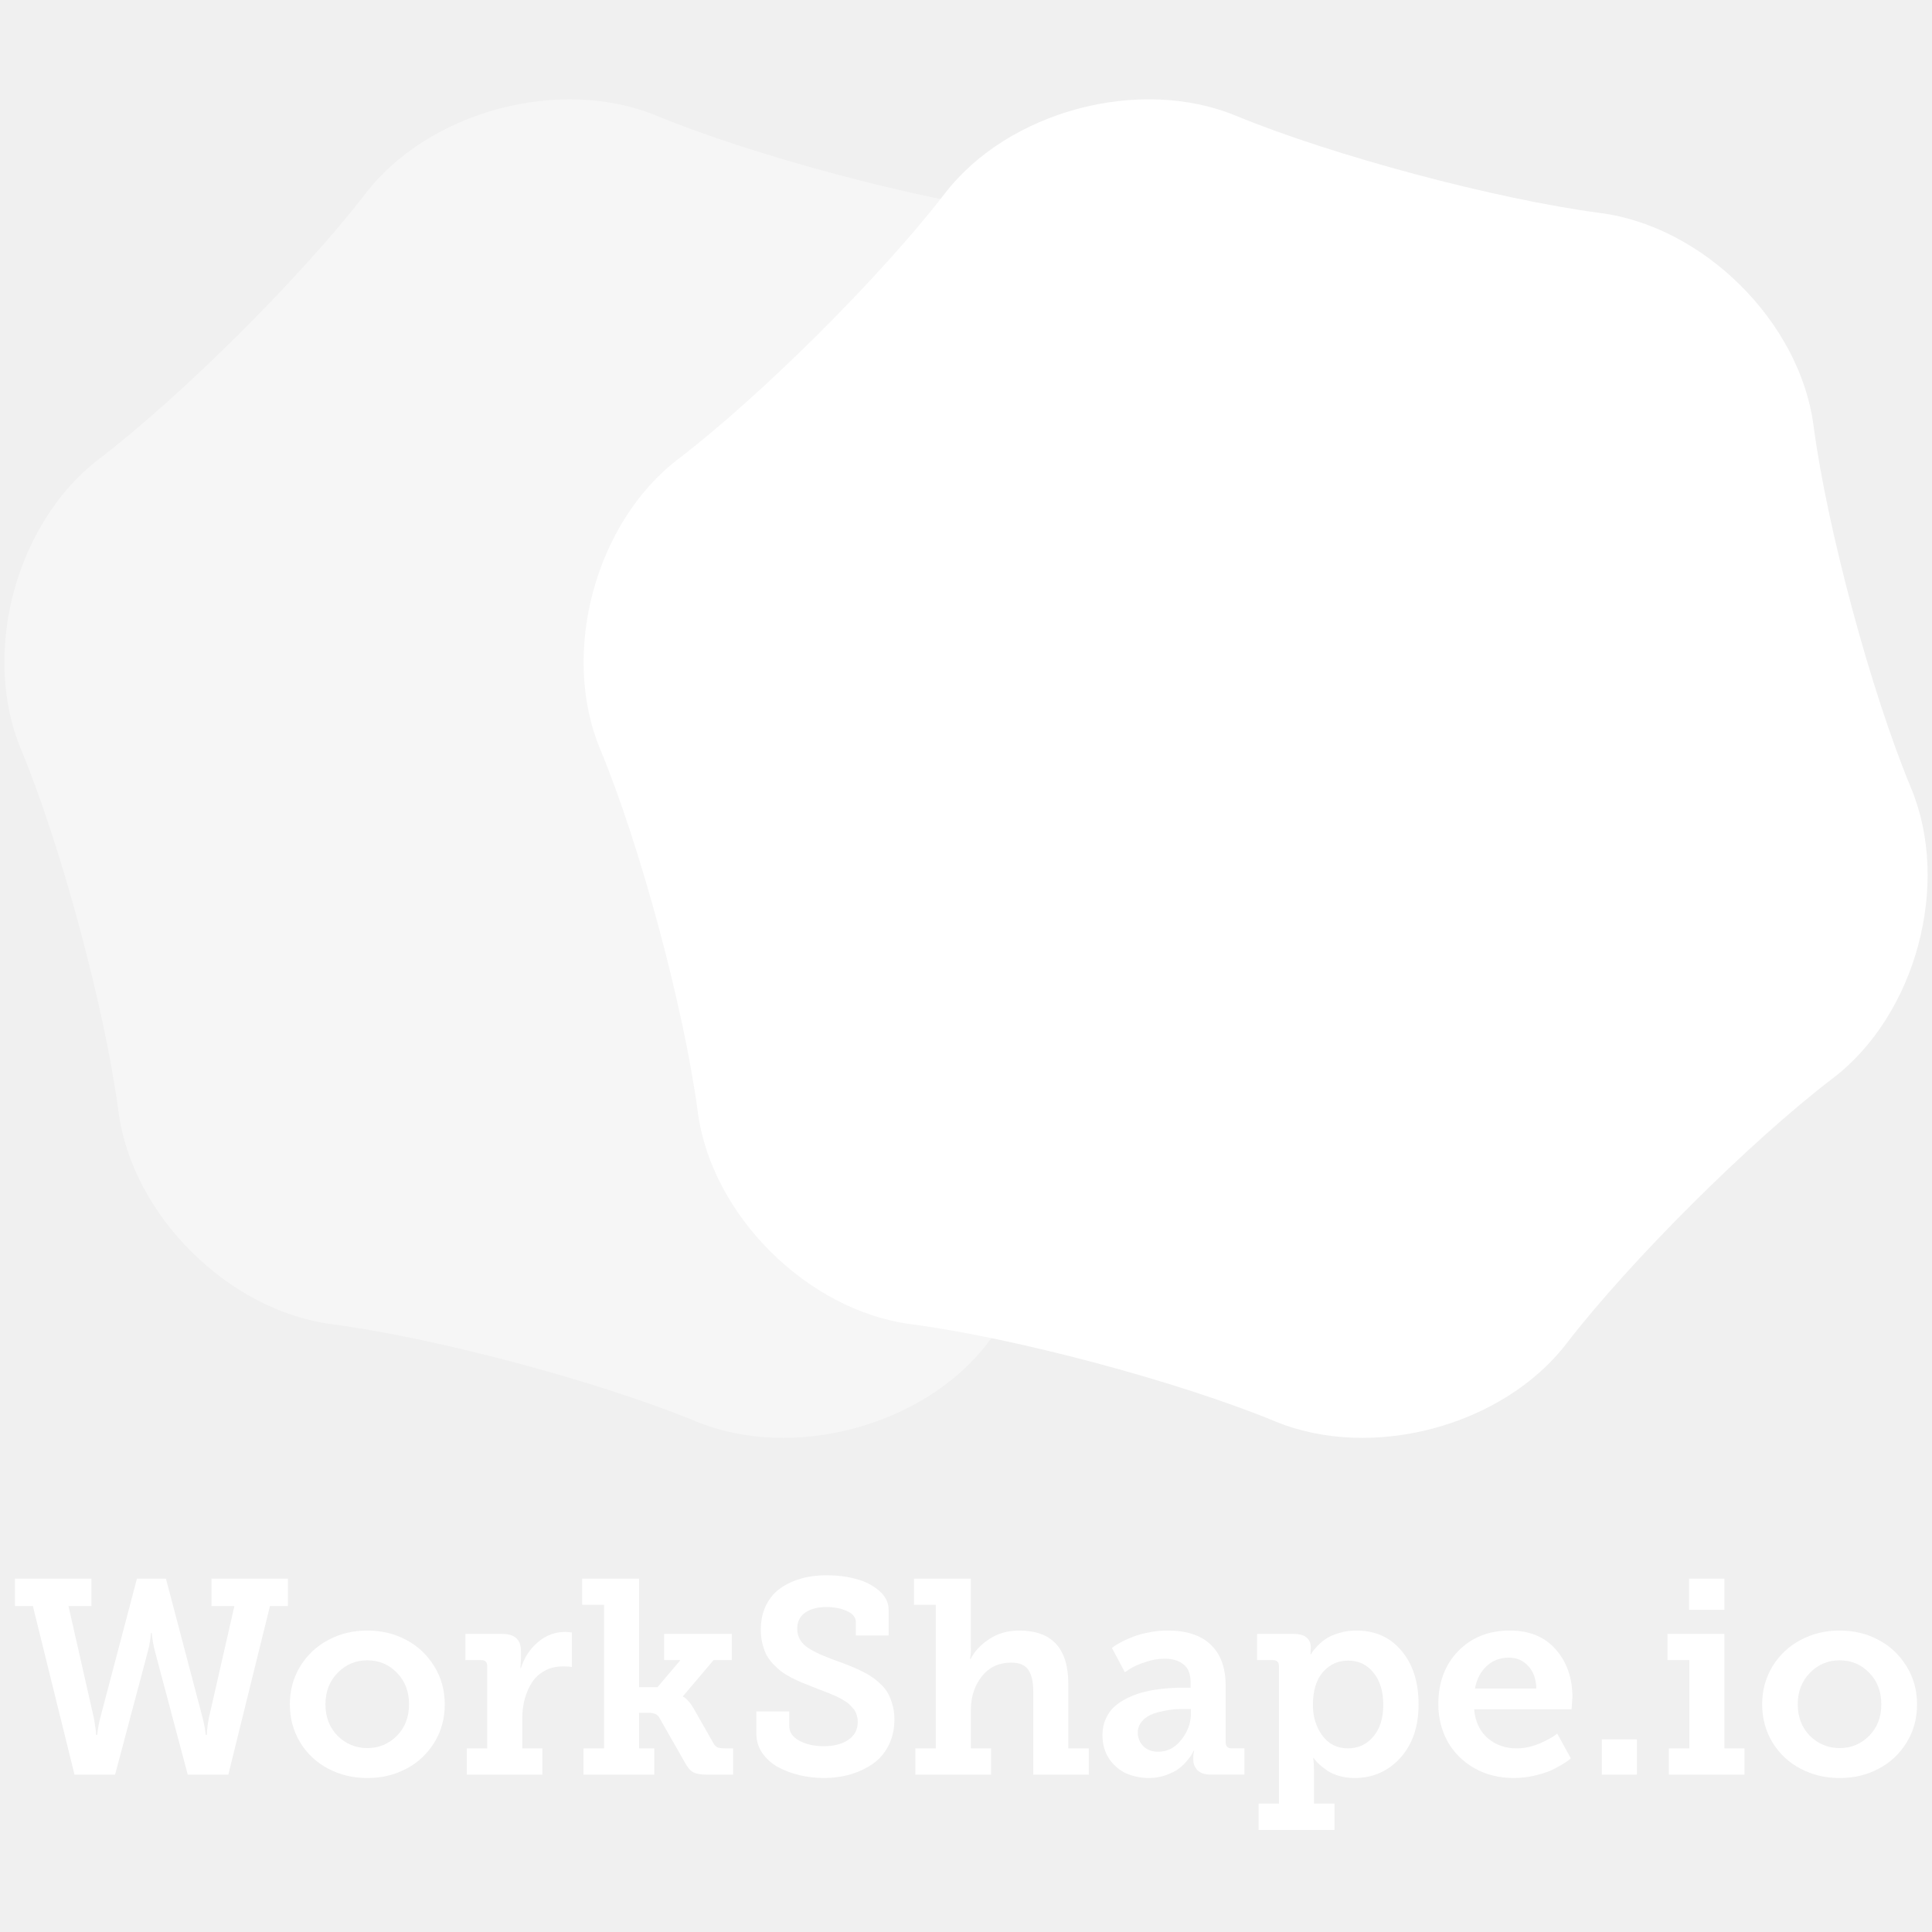
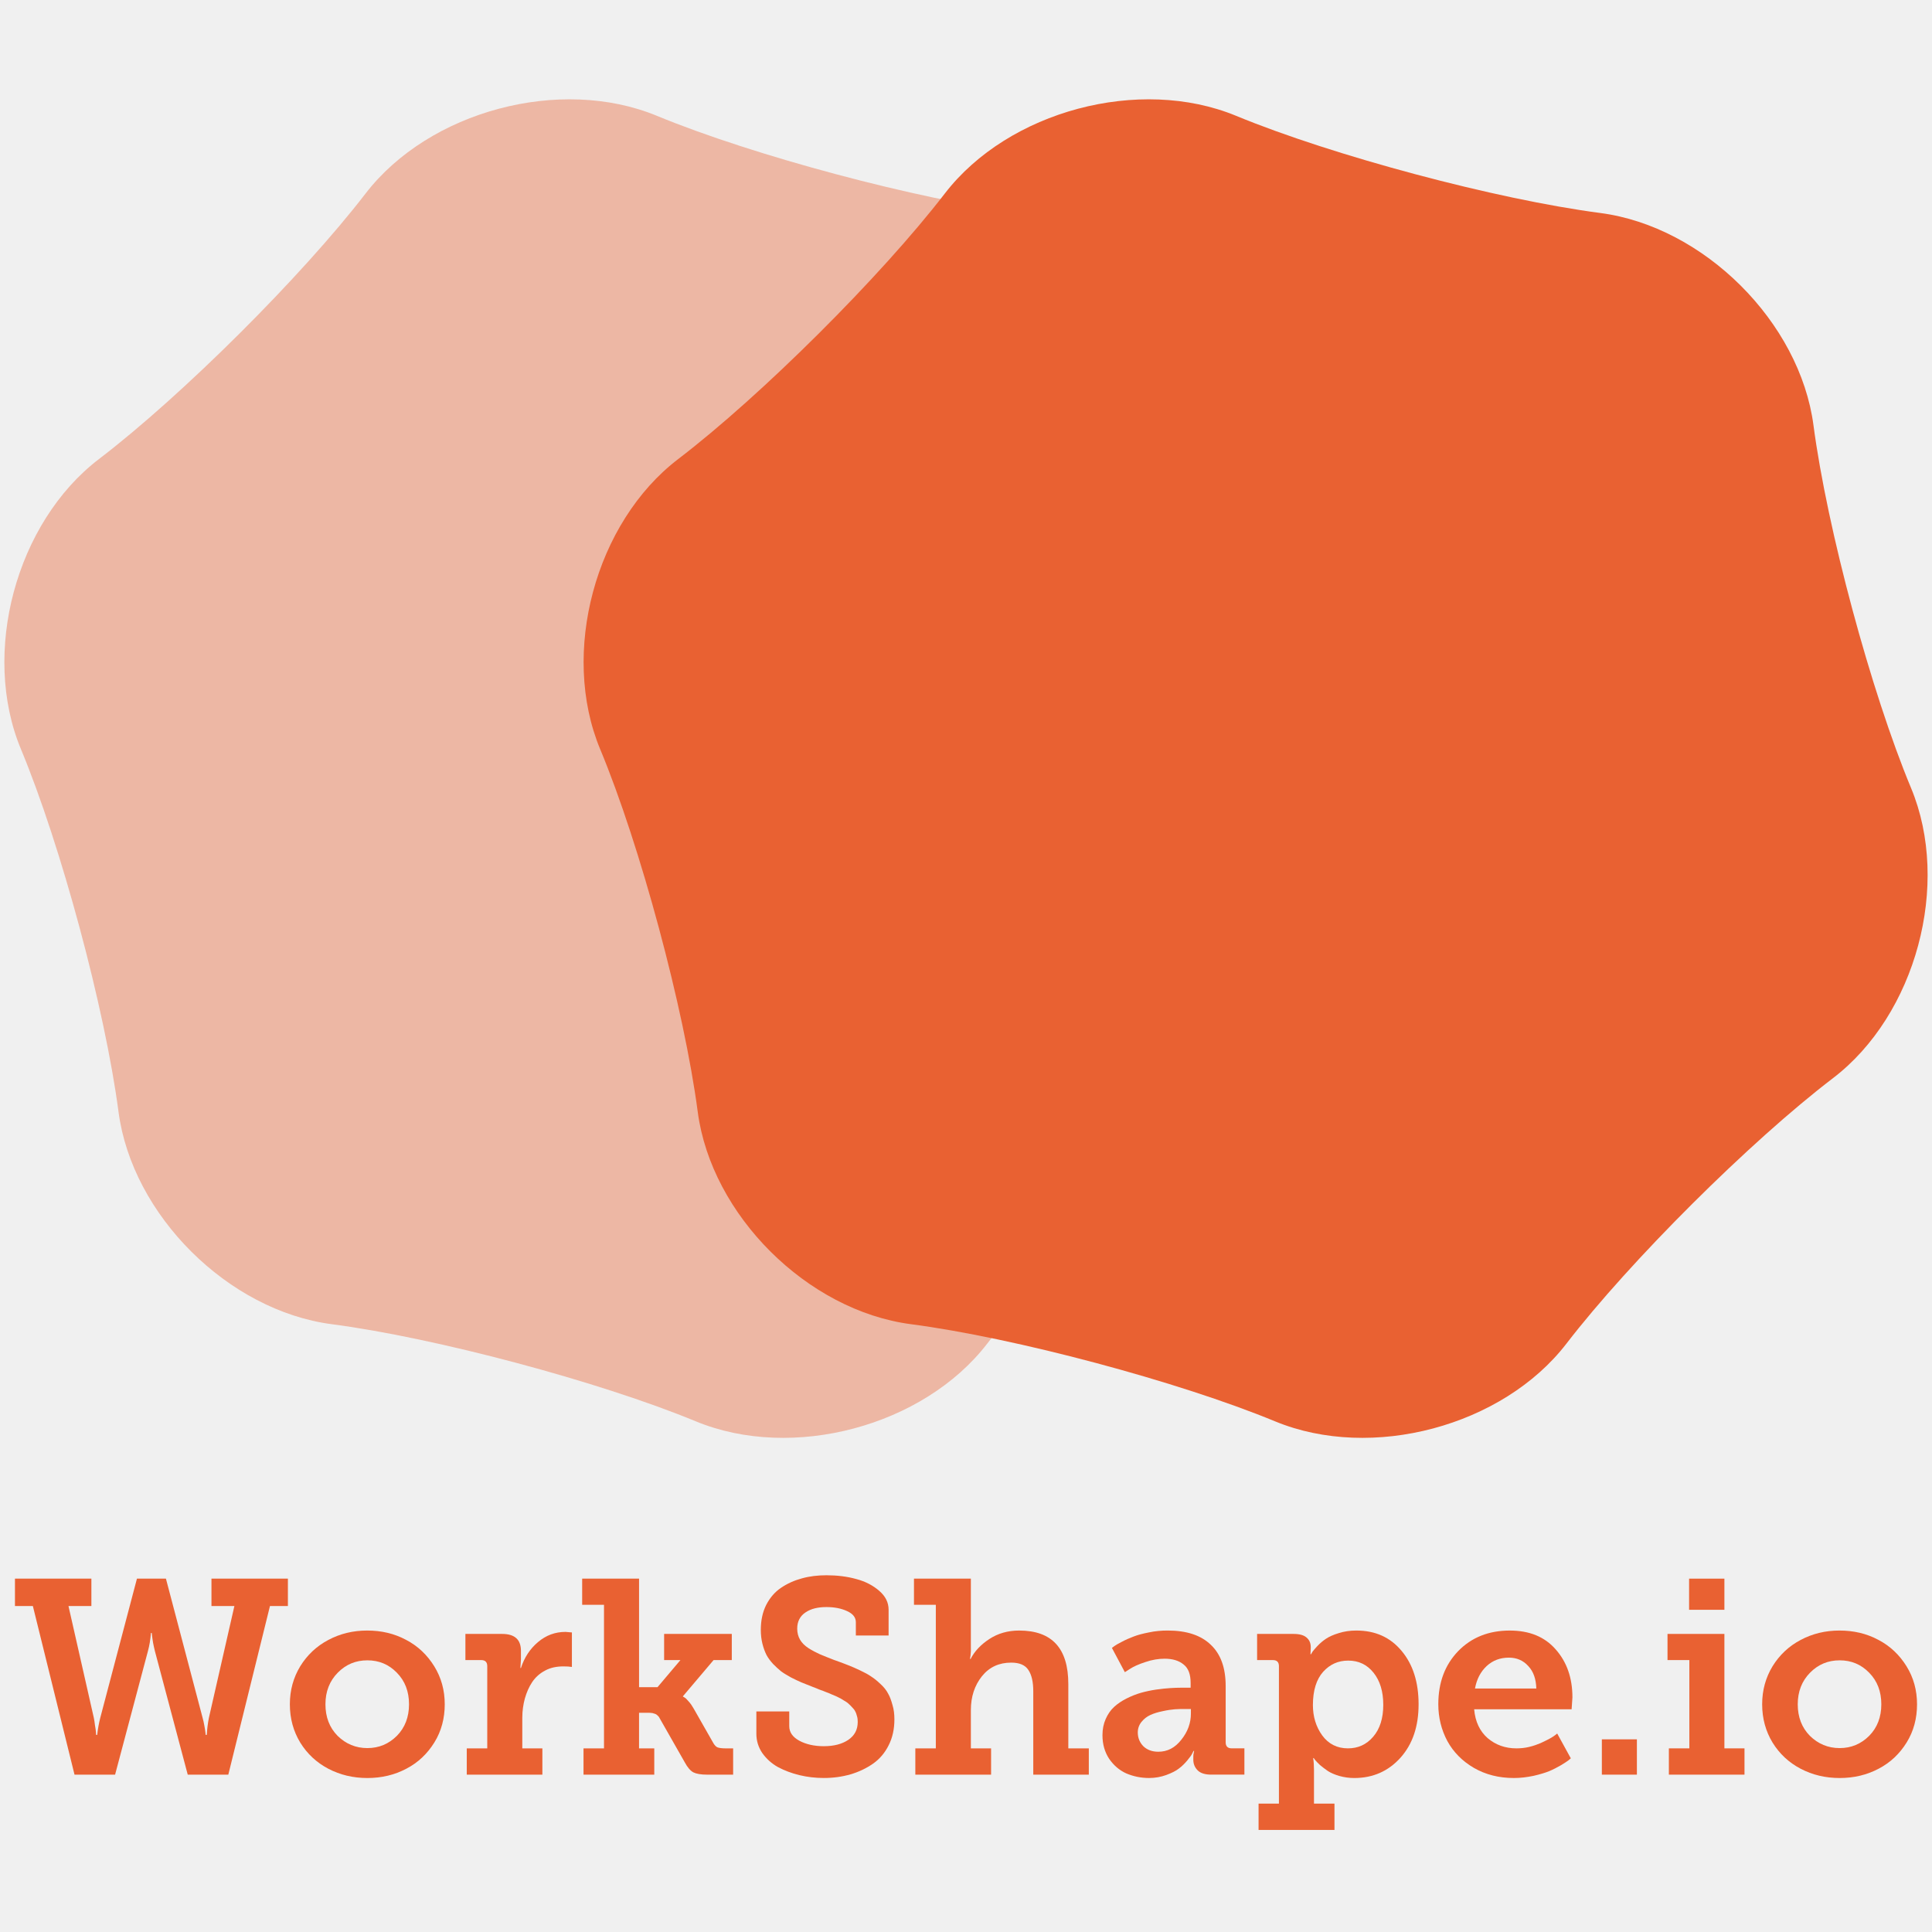
<svg xmlns="http://www.w3.org/2000/svg" version="1.1" id="Layer_1" x="0px" y="0px" width="200px" height="200px" viewBox="0 0 200 200" enable-background="new 0 0 200 200" xml:space="preserve">
  <g>
    <g>
-       <path opacity="0.4" fill="#FFFFFF" enable-background="new    " d="M10.247,47.519c8.591-6.56,21.008-18.927,27.595-27.482    S57.999,7.86,67.999,11.989c9.999,4.13,26.962,8.656,37.696,10.059c10.733,1.403,20.668,11.297,22.076,21.986    s5.954,27.583,10.1,37.542c4.146,9.959,0.51,23.473-8.08,30.033c-8.591,6.56-21.009,18.927-27.595,27.483    c-6.587,8.556-20.157,12.177-30.156,8.048c-9.999-4.13-26.962-8.656-37.696-10.059s-20.668-11.297-22.076-21.986    s-5.954-27.583-10.1-37.542C-1.98,67.594,1.656,54.079,10.247,47.519z" />
-       <path fill="#FFFFFF" d="M70.209,47.519c8.591-6.56,21.008-18.927,27.595-27.482c6.587-8.556,20.157-12.177,30.156-8.048    c9.999,4.13,26.962,8.656,37.696,10.059c10.733,1.403,20.668,11.297,22.076,21.986s5.954,27.583,10.1,37.542    c4.146,9.959,0.51,23.473-8.08,30.033c-8.591,6.56-21.009,18.927-27.595,27.483c-6.587,8.556-20.157,12.177-30.156,8.048    c-9.999-4.13-26.962-8.656-37.696-10.059s-20.668-11.297-22.076-21.986c-1.409-10.689-5.954-27.583-10.1-37.542    C57.982,67.594,61.619,54.079,70.209,47.519z" />
+       <path opacity="0.4" fill="#E96132" enable-background="new    " d="M10.247,47.519c8.591-6.56,21.008-18.927,27.595-27.482    S57.999,7.86,67.999,11.989c9.999,4.13,26.962,8.656,37.696,10.059c10.733,1.403,20.668,11.297,22.076,21.986    c1.408,10.689,5.954,27.583,10.1,37.542c4.146,9.959,0.51,23.473-8.08,30.033c-8.591,6.56-21.009,18.927-27.595,27.483    c-6.587,8.556-20.157,12.177-30.156,8.048c-9.999-4.13-26.962-8.656-37.696-10.059s-20.668-11.297-22.076-21.986    s-5.954-27.583-10.1-37.542C-1.98,67.594,1.656,54.079,10.247,47.519z" />
+       <path fill="#E96132" d="M70.209,47.519c8.591-6.56,21.008-18.927,27.595-27.482c6.587-8.556,20.157-12.177,30.156-8.048    c9.999,4.13,26.962,8.656,37.696,10.059c10.733,1.403,20.668,11.297,22.076,21.986s5.954,27.583,10.1,37.542    c4.146,9.959,0.51,23.473-8.08,30.033c-8.591,6.56-21.009,18.927-27.595,27.483c-6.587,8.556-20.157,12.177-30.156,8.048    c-9.999-4.13-26.962-8.656-37.696-10.059s-20.668-11.297-22.076-21.986c-1.409-10.689-5.954-27.583-10.1-37.542    C57.982,67.594,61.619,54.079,70.209,47.519z" />
    </g>
    <g>
-       <path fill="#FFFFFF" d="M1.548,166.254v-2.833H9.46v2.833H7.088l2.623,11.568c0.056,0.238,0.084,0.503,0.126,0.809    c0.056,0.294,0.084,0.531,0.098,0.698l0.014,0.265h0.111c0.07-0.641,0.181-1.228,0.321-1.772l3.796-14.401h3l3.795,14.401    c0.07,0.238,0.126,0.503,0.181,0.809c0.056,0.294,0.098,0.531,0.111,0.698l0.028,0.265h0.111c0.042-0.641,0.112-1.228,0.224-1.772    l2.637-11.568h-2.373v-2.833h7.912v2.833h-1.856l-4.312,17.457h-4.2l-3.405-12.81c-0.056-0.252-0.126-0.517-0.181-0.823    c-0.056-0.322-0.084-0.572-0.111-0.754l-0.028-0.279h-0.084c-0.056,0.683-0.154,1.297-0.307,1.856l-3.405,12.81h-4.2    l-4.312-17.457L1.548,166.254L1.548,166.254z" />
-       <path fill="#FFFFFF" d="M30.006,176.427c0-1.452,0.363-2.763,1.075-3.936c0.725-1.172,1.688-2.079,2.902-2.721    c1.228-0.655,2.568-0.977,4.019-0.977c1.479,0,2.805,0.307,4.033,0.963c1.228,0.642,2.191,1.563,2.917,2.735    c0.725,1.172,1.088,2.484,1.088,3.936c0,1.451-0.349,2.777-1.074,3.949c-0.726,1.172-1.675,2.08-2.903,2.721    c-1.214,0.642-2.554,0.963-4.033,0.963s-2.819-0.321-4.047-0.963c-1.214-0.641-2.177-1.534-2.902-2.707    C30.369,179.218,30.006,177.892,30.006,176.427z M33.69,176.427c0,1.325,0.419,2.414,1.256,3.265    c0.851,0.837,1.884,1.27,3.084,1.27c1.2,0,2.219-0.433,3.056-1.27c0.837-0.851,1.256-1.94,1.256-3.265    c0-1.326-0.419-2.414-1.256-3.266c-0.837-0.865-1.856-1.284-3.056-1.284c-1.2,0-2.219,0.418-3.07,1.284    C34.123,174.013,33.69,175.101,33.69,176.427z" />
-       <path fill="#FFFFFF" d="M48.179,171.85v-2.707h3.796c1.312,0,1.953,0.586,1.953,1.758v0.865l-0.056,0.907h0.056    c0.349-1.089,0.935-1.982,1.758-2.679c0.837-0.712,1.786-1.061,2.861-1.061l0.656,0.057v3.572    c-0.237-0.042-0.53-0.057-0.879-0.057c-0.697,0-1.339,0.126-1.898,0.433c-0.558,0.293-1.005,0.698-1.339,1.2    c-0.335,0.503-0.572,1.06-0.754,1.689c-0.167,0.614-0.265,1.284-0.265,1.995v3.168h2.079v2.721h-7.828v-2.721h2.121v-8.512    c0-0.418-0.209-0.627-0.628-0.627L48.179,171.85L48.179,171.85z" />
-       <path fill="#FFFFFF" d="M60.266,166.128v-2.707h5.889v11.233h1.912l2.372-2.805H68.75v-2.707h7.005v2.707h-1.884l-3.168,3.74    v0.056c0.028,0,0.084,0.014,0.167,0.084c0.098,0.056,0.237,0.181,0.419,0.405c0.196,0.209,0.363,0.46,0.53,0.753l2.051,3.6    c0.126,0.196,0.251,0.335,0.419,0.405c0.167,0.056,0.433,0.098,0.782,0.098h0.823v2.721h-2.708c-0.628,0-1.102-0.084-1.409-0.237    c-0.307-0.167-0.6-0.503-0.879-1.019l-2.623-4.605c-0.056-0.126-0.139-0.209-0.237-0.293c-0.084-0.084-0.196-0.139-0.321-0.167    c-0.111-0.042-0.209-0.07-0.321-0.07c-0.098-0.014-0.224-0.014-0.391-0.014h-0.851v3.684h1.577v2.721h-7.326v-2.721h2.121v-14.862    H60.266z" />
-       <path fill="#FFFFFF" d="M78.298,179.482v-2.316h3.405v1.521c0,0.628,0.335,1.117,1.032,1.507c0.698,0.376,1.549,0.572,2.54,0.572    c1.06,0,1.898-0.224,2.54-0.656c0.656-0.447,0.977-1.06,0.977-1.856c0-0.209-0.014-0.391-0.07-0.572    c-0.056-0.195-0.098-0.363-0.181-0.502c-0.07-0.154-0.181-0.294-0.321-0.433c-0.139-0.154-0.251-0.265-0.377-0.376    c-0.111-0.111-0.279-0.223-0.502-0.349c-0.209-0.139-0.391-0.237-0.544-0.307c-0.139-0.084-0.349-0.167-0.628-0.279    c-0.265-0.126-0.474-0.209-0.642-0.266c-0.154-0.07-0.391-0.154-0.697-0.265c-0.307-0.126-0.53-0.223-0.698-0.279    c-0.446-0.181-0.823-0.322-1.158-0.461c-0.321-0.139-0.684-0.307-1.089-0.516c-0.391-0.224-0.74-0.419-1.019-0.628    c-0.279-0.223-0.544-0.475-0.837-0.768c-0.279-0.307-0.502-0.6-0.684-0.935c-0.167-0.335-0.307-0.712-0.419-1.158    c-0.111-0.447-0.167-0.921-0.167-1.424c0-0.991,0.181-1.842,0.558-2.595c0.391-0.754,0.893-1.339,1.535-1.772    c0.656-0.446,1.382-0.768,2.163-0.977c0.795-0.223,1.646-0.321,2.54-0.321c1.102,0,2.135,0.126,3.084,0.39    c0.963,0.252,1.744,0.67,2.386,1.228c0.642,0.558,0.963,1.2,0.963,1.953v2.665h-3.391v-1.368c0-0.502-0.293-0.879-0.907-1.158    c-0.6-0.279-1.312-0.418-2.135-0.418c-0.879,0-1.604,0.167-2.177,0.558c-0.558,0.377-0.851,0.935-0.851,1.675    c0,0.419,0.098,0.809,0.293,1.144c0.196,0.335,0.488,0.628,0.879,0.879c0.391,0.252,0.782,0.447,1.172,0.628    c0.405,0.167,0.907,0.376,1.493,0.6c0.084,0.028,0.139,0.042,0.167,0.056c0.531,0.195,0.963,0.349,1.298,0.488    c0.335,0.126,0.74,0.307,1.214,0.531c0.474,0.223,0.865,0.432,1.158,0.642c0.307,0.195,0.614,0.446,0.949,0.767    c0.335,0.307,0.6,0.628,0.782,0.978c0.195,0.335,0.335,0.739,0.461,1.2c0.139,0.446,0.195,0.949,0.195,1.479    c0,1.005-0.195,1.898-0.6,2.693c-0.391,0.781-0.921,1.409-1.619,1.898c-0.684,0.474-1.465,0.851-2.33,1.102    c-0.865,0.251-1.786,0.376-2.763,0.376c-0.865,0-1.689-0.098-2.512-0.293c-0.809-0.195-1.549-0.474-2.233-0.837    c-0.67-0.376-1.2-0.865-1.619-1.452C78.508,180.878,78.298,180.208,78.298,179.482z" />
-       <path fill="#FFFFFF" d="M94.614,166.128v-2.707h5.889v7.089c0,0.209,0.014,0.419-0.014,0.628c-0.014,0.195-0.028,0.349-0.056,0.46    l-0.014,0.14h0.056c0.405-0.795,1.047-1.48,1.94-2.066c0.893-0.586,1.926-0.879,3.084-0.879c3.405,0,5.093,1.842,5.093,5.54v6.657    h2.122v2.721h-5.75v-8.624c0-0.977-0.167-1.702-0.502-2.205c-0.335-0.517-0.921-0.768-1.786-0.768c-1.256,0-2.26,0.461-3.028,1.41    c-0.753,0.949-1.144,2.107-1.144,3.503v3.963h2.093v2.721h-7.842v-2.721h2.121v-14.862H94.614z" />
-       <path fill="#FFFFFF" d="M114.127,179.622c0-0.614,0.111-1.172,0.335-1.674c0.223-0.503,0.502-0.907,0.864-1.243    c0.364-0.335,0.796-0.628,1.298-0.879c0.502-0.251,0.991-0.446,1.479-0.586c0.502-0.14,1.018-0.252,1.577-0.335    c0.572-0.084,1.06-0.126,1.452-0.154c0.404-0.028,0.809-0.042,1.199-0.042h0.922v-0.489c0-0.879-0.223-1.521-0.726-1.912    c-0.488-0.404-1.144-0.6-1.967-0.6c-0.641,0-1.297,0.111-1.995,0.348c-0.683,0.223-1.213,0.46-1.577,0.698l-0.544,0.349    l-1.34-2.512c0.07-0.056,0.154-0.111,0.265-0.195c0.111-0.084,0.364-0.237,0.754-0.432c0.39-0.21,0.795-0.391,1.213-0.544    c0.42-0.167,0.95-0.307,1.591-0.432c0.643-0.14,1.298-0.196,1.953-0.196c1.955,0,3.447,0.489,4.466,1.479    c1.033,0.977,1.535,2.4,1.535,4.27v5.819c0,0.419,0.209,0.628,0.627,0.628h1.312v2.721h-3.433c-0.627,0-1.089-0.139-1.396-0.432    c-0.307-0.307-0.46-0.67-0.46-1.117v-0.167c0-0.139,0-0.279,0.014-0.39c0.028-0.126,0.042-0.21,0.056-0.266l0.014-0.084h-0.056    c-0.028,0.07-0.084,0.154-0.154,0.294c-0.056,0.126-0.209,0.349-0.488,0.683c-0.266,0.321-0.545,0.6-0.88,0.851    c-0.321,0.252-0.753,0.461-1.312,0.67c-0.544,0.195-1.129,0.307-1.772,0.307c-0.851,0-1.633-0.167-2.358-0.474    c-0.711-0.322-1.298-0.823-1.772-1.507C114.364,181.38,114.127,180.571,114.127,179.622z M117.783,179.343    c0,0.558,0.195,1.032,0.572,1.424c0.39,0.376,0.908,0.572,1.549,0.572c0.948,0,1.73-0.404,2.386-1.241    c0.671-0.837,0.991-1.744,0.991-2.707v-0.475h-0.601c-0.363,0-0.697,0-1.06,0.028c-0.349,0.028-0.754,0.085-1.256,0.196    c-0.488,0.098-0.906,0.223-1.27,0.39c-0.363,0.167-0.655,0.391-0.92,0.712C117.922,178.548,117.783,178.925,117.783,179.343z" />
-       <path fill="#FFFFFF" d="M130.135,171.85v-2.707h3.753c0.643,0,1.089,0.126,1.368,0.376c0.293,0.251,0.432,0.572,0.432,0.991v0.084    l-0.028,0.656h0.056c0.042-0.07,0.084-0.154,0.154-0.265c0.084-0.111,0.238-0.307,0.503-0.586    c0.279-0.293,0.572-0.544,0.892-0.754c0.335-0.223,0.768-0.418,1.326-0.586c0.572-0.182,1.172-0.266,1.814-0.266    c1.967,0,3.516,0.698,4.689,2.108c1.171,1.395,1.758,3.237,1.758,5.526c0,2.288-0.615,4.116-1.87,5.526    c-1.256,1.396-2.847,2.107-4.787,2.107c-0.53,0-1.033-0.07-1.535-0.209c-0.488-0.139-0.894-0.321-1.2-0.516    c-0.307-0.21-0.572-0.419-0.809-0.614c-0.223-0.209-0.39-0.377-0.502-0.517l-0.155-0.209h-0.056    c0.056,0.335,0.085,0.754,0.085,1.256v3.461h2.121v2.721h-7.857v-2.721h2.107v-14.233c0-0.418-0.209-0.627-0.627-0.627    L130.135,171.85L130.135,171.85z M135.912,176.51c0,1.2,0.322,2.246,0.963,3.139c0.655,0.893,1.549,1.34,2.664,1.34    c1.047,0,1.913-0.39,2.61-1.2c0.697-0.809,1.047-1.912,1.047-3.307c0-1.382-0.336-2.484-1.005-3.321    c-0.669-0.837-1.535-1.256-2.624-1.256c-1.032,0-1.884,0.376-2.595,1.158C136.276,173.845,135.912,174.989,135.912,176.51z" />
-       <path fill="#FFFFFF" d="M148.893,176.427c0-2.261,0.685-4.075,2.051-5.498c1.382-1.424,3.168-2.135,5.344-2.135    c2.039,0,3.614,0.642,4.759,1.953c1.159,1.312,1.73,2.959,1.73,4.968l-0.084,1.228h-10.089c0.111,1.284,0.587,2.275,1.396,2.987    c0.824,0.698,1.814,1.06,2.973,1.06c0.446,0,0.892-0.042,1.34-0.154c0.46-0.111,0.837-0.251,1.171-0.391    c0.335-0.154,0.643-0.307,0.908-0.446c0.279-0.154,0.474-0.279,0.614-0.391l0.195-0.154l1.41,2.568    c-0.056,0.056-0.154,0.126-0.265,0.223c-0.111,0.084-0.363,0.252-0.754,0.489c-0.39,0.223-0.781,0.432-1.213,0.614    c-0.418,0.167-0.963,0.335-1.633,0.488c-0.671,0.139-1.34,0.223-2.023,0.223c-1.563,0-2.931-0.349-4.145-1.047    c-1.199-0.698-2.121-1.633-2.748-2.777C149.214,179.078,148.893,177.808,148.893,176.427z M152.689,174.794h6.35    c-0.028-0.977-0.293-1.758-0.837-2.33c-0.531-0.586-1.2-0.865-1.997-0.865c-0.906,0-1.661,0.279-2.302,0.865    C153.275,173.05,152.871,173.817,152.689,174.794z" />
-       <path fill="#FFFFFF" d="M165.823,183.711v-3.656h3.628v3.656H165.823z" />
-       <path fill="#FFFFFF" d="M172.62,171.85v-2.707h5.89v11.847h2.079v2.721h-7.829v-2.721h2.122v-9.14H172.62z M174.854,166.645    v-3.224h3.656v3.224H174.854z" />
-       <path fill="#FFFFFF" d="M182.418,176.427c0-1.452,0.364-2.763,1.075-3.936c0.725-1.172,1.689-2.079,2.903-2.721    c1.227-0.655,2.567-0.977,4.018-0.977c1.479,0,2.804,0.307,4.032,0.963c1.228,0.642,2.19,1.563,2.917,2.735    c0.725,1.172,1.088,2.484,1.088,3.936c0,1.451-0.348,2.777-1.073,3.949c-0.726,1.172-1.675,2.08-2.903,2.721    c-1.215,0.642-2.553,0.963-4.032,0.963c-1.48,0-2.819-0.321-4.046-0.963c-1.215-0.641-2.178-1.534-2.903-2.707    C182.782,179.218,182.418,177.892,182.418,176.427z M186.102,176.427c0,1.325,0.42,2.414,1.256,3.265    c0.852,0.837,1.884,1.27,3.084,1.27c1.199,0,2.218-0.433,3.056-1.27c0.837-0.851,1.255-1.94,1.255-3.265    c0-1.326-0.418-2.414-1.255-3.266c-0.838-0.865-1.857-1.284-3.056-1.284c-1.2,0-2.218,0.418-3.07,1.284    C186.536,174.013,186.102,175.101,186.102,176.427z" />
+       <path fill="#E96132" d="M1.548,166.254v-2.833H9.46v2.833H7.088l2.623,11.568c0.056,0.238,0.084,0.503,0.126,0.809    c0.056,0.294,0.084,0.531,0.098,0.698l0.014,0.265h0.111c0.07-0.641,0.181-1.228,0.321-1.772l3.796-14.401h3l3.795,14.401    c0.07,0.238,0.126,0.503,0.181,0.809c0.056,0.294,0.098,0.531,0.111,0.698l0.028,0.265h0.111c0.042-0.641,0.112-1.228,0.224-1.772    l2.637-11.568h-2.373v-2.833h7.912v2.833h-1.856l-4.312,17.457h-4.2l-3.405-12.81c-0.056-0.252-0.126-0.517-0.181-0.823    c-0.056-0.322-0.084-0.572-0.111-0.754l-0.028-0.279h-0.084c-0.056,0.683-0.154,1.297-0.307,1.856l-3.405,12.81h-4.2    l-4.312-17.457H1.548L1.548,166.254z" />
+       <path fill="#E96132" d="M30.006,176.427c0-1.452,0.363-2.763,1.075-3.936c0.725-1.172,1.688-2.079,2.902-2.721    c1.228-0.655,2.568-0.977,4.019-0.977c1.479,0,2.805,0.307,4.033,0.963c1.228,0.642,2.191,1.563,2.917,2.735    c0.725,1.172,1.088,2.484,1.088,3.936c0,1.451-0.349,2.777-1.074,3.949c-0.726,1.172-1.675,2.08-2.903,2.721    c-1.214,0.642-2.554,0.963-4.033,0.963s-2.819-0.321-4.047-0.963c-1.214-0.641-2.177-1.534-2.902-2.707    C30.369,179.218,30.006,177.892,30.006,176.427z M33.69,176.427c0,1.325,0.419,2.414,1.256,3.265    c0.851,0.837,1.884,1.27,3.084,1.27s2.219-0.433,3.056-1.27c0.837-0.851,1.256-1.94,1.256-3.265c0-1.326-0.419-2.414-1.256-3.266    c-0.837-0.865-1.856-1.284-3.056-1.284s-2.219,0.418-3.07,1.284C34.123,174.013,33.69,175.101,33.69,176.427z" />
+       <path fill="#E96132" d="M48.179,171.85v-2.707h3.796c1.312,0,1.953,0.586,1.953,1.758v0.865l-0.056,0.907h0.056    c0.349-1.089,0.935-1.982,1.758-2.679c0.837-0.712,1.786-1.061,2.861-1.061l0.656,0.057v3.572    c-0.237-0.042-0.53-0.057-0.879-0.057c-0.697,0-1.339,0.126-1.898,0.433c-0.558,0.293-1.005,0.698-1.339,1.2    c-0.335,0.503-0.572,1.06-0.754,1.689c-0.167,0.614-0.265,1.284-0.265,1.995v3.168h2.079v2.721h-7.828v-2.721h2.121v-8.512    c0-0.418-0.209-0.627-0.628-0.627L48.179,171.85L48.179,171.85z" />
+       <path fill="#E96132" d="M60.266,166.128v-2.707h5.889v11.233h1.912l2.372-2.805H68.75v-2.707h7.005v2.707h-1.884l-3.168,3.74    v0.056c0.028,0,0.084,0.014,0.167,0.084c0.098,0.056,0.237,0.181,0.419,0.405c0.196,0.209,0.363,0.46,0.53,0.753l2.051,3.6    c0.126,0.196,0.251,0.335,0.419,0.405c0.167,0.056,0.433,0.098,0.782,0.098h0.823v2.721h-2.708c-0.628,0-1.102-0.084-1.409-0.237    c-0.307-0.167-0.6-0.503-0.879-1.019l-2.623-4.605c-0.056-0.126-0.139-0.209-0.237-0.293c-0.084-0.084-0.196-0.139-0.321-0.167    c-0.111-0.042-0.209-0.07-0.321-0.07c-0.098-0.014-0.224-0.014-0.391-0.014h-0.851v3.684h1.577v2.721h-7.326v-2.721h2.121v-14.862    L60.266,166.128L60.266,166.128z" />
+       <path fill="#E96132" d="M78.298,179.482v-2.316h3.405v1.521c0,0.628,0.335,1.117,1.032,1.507c0.698,0.376,1.549,0.572,2.54,0.572    c1.06,0,1.898-0.224,2.54-0.656c0.656-0.447,0.977-1.06,0.977-1.856c0-0.209-0.014-0.391-0.07-0.572    c-0.056-0.195-0.098-0.363-0.181-0.502c-0.07-0.154-0.181-0.294-0.321-0.433c-0.139-0.154-0.251-0.265-0.377-0.376    c-0.111-0.111-0.279-0.223-0.502-0.349c-0.209-0.139-0.391-0.237-0.544-0.307c-0.139-0.084-0.349-0.167-0.628-0.279    c-0.265-0.126-0.474-0.209-0.642-0.266c-0.154-0.07-0.391-0.154-0.697-0.265c-0.307-0.126-0.53-0.223-0.698-0.279    c-0.446-0.181-0.823-0.322-1.158-0.461c-0.321-0.139-0.684-0.307-1.089-0.516c-0.391-0.224-0.74-0.419-1.019-0.628    c-0.279-0.223-0.544-0.475-0.837-0.768c-0.279-0.307-0.502-0.6-0.684-0.935c-0.167-0.335-0.307-0.712-0.419-1.158    c-0.111-0.447-0.167-0.921-0.167-1.424c0-0.991,0.181-1.842,0.558-2.595c0.391-0.754,0.893-1.339,1.535-1.772    c0.656-0.446,1.382-0.768,2.163-0.977c0.795-0.223,1.646-0.321,2.54-0.321c1.102,0,2.135,0.126,3.084,0.39    c0.963,0.252,1.744,0.67,2.386,1.228s0.963,1.2,0.963,1.953v2.665h-3.391v-1.368c0-0.502-0.293-0.879-0.907-1.158    c-0.6-0.279-1.312-0.418-2.135-0.418c-0.879,0-1.604,0.167-2.177,0.558c-0.558,0.377-0.851,0.935-0.851,1.675    c0,0.419,0.098,0.809,0.293,1.144c0.196,0.335,0.488,0.628,0.879,0.879c0.391,0.252,0.782,0.447,1.172,0.628    c0.405,0.167,0.907,0.376,1.493,0.6c0.084,0.028,0.139,0.042,0.167,0.056c0.531,0.195,0.963,0.349,1.298,0.488    c0.335,0.126,0.74,0.307,1.214,0.531c0.474,0.223,0.865,0.432,1.158,0.642c0.307,0.195,0.614,0.446,0.949,0.767    c0.335,0.307,0.6,0.628,0.782,0.978c0.195,0.335,0.335,0.739,0.461,1.2c0.139,0.446,0.195,0.949,0.195,1.479    c0,1.005-0.195,1.898-0.6,2.693c-0.391,0.781-0.921,1.409-1.619,1.898c-0.684,0.474-1.465,0.851-2.33,1.102    c-0.865,0.251-1.786,0.376-2.763,0.376c-0.865,0-1.689-0.098-2.512-0.293c-0.809-0.195-1.549-0.474-2.233-0.837    c-0.67-0.376-1.2-0.865-1.619-1.452C78.508,180.878,78.298,180.208,78.298,179.482z" />
+       <path fill="#E96132" d="M94.614,166.128v-2.707h5.889v7.089c0,0.209,0.014,0.419-0.014,0.628c-0.014,0.195-0.028,0.349-0.056,0.46    l-0.014,0.14h0.056c0.405-0.795,1.047-1.48,1.94-2.066c0.893-0.586,1.926-0.879,3.084-0.879c3.405,0,5.093,1.842,5.093,5.54v6.657    h2.122v2.721h-5.75v-8.624c0-0.977-0.167-1.702-0.502-2.205c-0.335-0.517-0.921-0.768-1.786-0.768c-1.256,0-2.26,0.461-3.028,1.41    c-0.753,0.949-1.144,2.107-1.144,3.503v3.963h2.093v2.721h-7.842v-2.721h2.121v-14.862L94.614,166.128L94.614,166.128z" />
+       <path fill="#E96132" d="M114.127,179.622c0-0.614,0.111-1.172,0.335-1.674c0.223-0.503,0.502-0.907,0.864-1.243    c0.364-0.335,0.796-0.628,1.298-0.879c0.502-0.251,0.991-0.446,1.479-0.586c0.502-0.14,1.018-0.252,1.577-0.335    c0.572-0.084,1.06-0.126,1.452-0.154c0.404-0.028,0.809-0.042,1.199-0.042h0.922v-0.489c0-0.879-0.223-1.521-0.726-1.912    c-0.488-0.404-1.144-0.6-1.967-0.6c-0.641,0-1.297,0.111-1.995,0.348c-0.683,0.223-1.213,0.46-1.577,0.698l-0.544,0.349    l-1.34-2.512c0.07-0.056,0.154-0.111,0.265-0.195c0.111-0.084,0.364-0.237,0.754-0.432c0.39-0.21,0.795-0.391,1.213-0.544    c0.42-0.167,0.95-0.307,1.591-0.432c0.643-0.14,1.298-0.196,1.953-0.196c1.955,0,3.447,0.489,4.466,1.479    c1.033,0.977,1.535,2.4,1.535,4.27v5.819c0,0.419,0.209,0.628,0.627,0.628h1.312v2.721h-3.433c-0.627,0-1.089-0.139-1.396-0.432    c-0.307-0.307-0.46-0.67-0.46-1.117v-0.167c0-0.139,0-0.279,0.014-0.39c0.028-0.126,0.042-0.21,0.056-0.266l0.014-0.084h-0.056    c-0.028,0.07-0.084,0.154-0.154,0.294c-0.056,0.126-0.209,0.349-0.488,0.683c-0.266,0.321-0.545,0.6-0.88,0.851    c-0.321,0.252-0.753,0.461-1.312,0.67c-0.544,0.195-1.129,0.307-1.772,0.307c-0.851,0-1.633-0.167-2.358-0.474    c-0.711-0.322-1.298-0.823-1.772-1.507C114.364,181.38,114.127,180.571,114.127,179.622z M117.783,179.343    c0,0.558,0.195,1.032,0.572,1.424c0.39,0.376,0.908,0.572,1.549,0.572c0.948,0,1.73-0.404,2.386-1.241    c0.671-0.837,0.991-1.744,0.991-2.707v-0.475h-0.601c-0.363,0-0.697,0-1.06,0.028c-0.349,0.028-0.754,0.085-1.256,0.196    c-0.488,0.098-0.906,0.223-1.27,0.39c-0.363,0.167-0.655,0.391-0.92,0.712C117.922,178.548,117.783,178.925,117.783,179.343z" />
+       <path fill="#E96132" d="M130.135,171.85v-2.707h3.753c0.643,0,1.089,0.126,1.368,0.376c0.293,0.251,0.432,0.572,0.432,0.991v0.084    l-0.028,0.656h0.056c0.042-0.07,0.084-0.154,0.154-0.265c0.084-0.111,0.238-0.307,0.503-0.586    c0.279-0.293,0.572-0.544,0.892-0.754c0.335-0.223,0.768-0.418,1.326-0.586c0.572-0.182,1.172-0.266,1.814-0.266    c1.967,0,3.516,0.698,4.689,2.108c1.171,1.395,1.758,3.237,1.758,5.526c0,2.288-0.615,4.116-1.87,5.526    c-1.256,1.396-2.847,2.107-4.787,2.107c-0.53,0-1.033-0.07-1.535-0.209c-0.488-0.139-0.894-0.321-1.2-0.516    c-0.307-0.21-0.572-0.419-0.809-0.614c-0.223-0.209-0.39-0.377-0.502-0.517l-0.155-0.209h-0.056    c0.056,0.335,0.085,0.754,0.085,1.256v3.461h2.121v2.721h-7.857v-2.721h2.107v-14.233c0-0.418-0.209-0.627-0.627-0.627    L130.135,171.85L130.135,171.85z M135.912,176.51c0,1.2,0.322,2.246,0.963,3.139c0.655,0.893,1.549,1.34,2.664,1.34    c1.047,0,1.913-0.39,2.61-1.2c0.697-0.809,1.047-1.912,1.047-3.307c0-1.382-0.336-2.484-1.005-3.321s-1.535-1.256-2.624-1.256    c-1.032,0-1.884,0.376-2.595,1.158C136.276,173.845,135.912,174.989,135.912,176.51z" />
+       <path fill="#E96132" d="M148.893,176.427c0-2.261,0.685-4.075,2.051-5.498c1.382-1.424,3.168-2.135,5.344-2.135    c2.039,0,3.614,0.642,4.759,1.953c1.159,1.312,1.73,2.959,1.73,4.968l-0.084,1.228h-10.089c0.111,1.284,0.587,2.275,1.396,2.987    c0.824,0.698,1.814,1.06,2.973,1.06c0.446,0,0.892-0.042,1.34-0.154c0.46-0.111,0.837-0.251,1.171-0.391    c0.335-0.154,0.643-0.307,0.908-0.446c0.279-0.154,0.474-0.279,0.614-0.391l0.195-0.154l1.41,2.568    c-0.056,0.056-0.154,0.126-0.265,0.223c-0.111,0.084-0.363,0.252-0.754,0.489c-0.39,0.223-0.781,0.432-1.213,0.614    c-0.418,0.167-0.963,0.335-1.633,0.488c-0.671,0.139-1.34,0.223-2.023,0.223c-1.563,0-2.931-0.349-4.145-1.047    c-1.199-0.698-2.121-1.633-2.748-2.777C149.214,179.078,148.893,177.808,148.893,176.427z M152.689,174.794h6.35    c-0.028-0.977-0.293-1.758-0.837-2.33c-0.531-0.586-1.2-0.865-1.997-0.865c-0.906,0-1.661,0.279-2.302,0.865    C153.275,173.05,152.871,173.817,152.689,174.794z" />
+       <path fill="#E96132" d="M165.823,183.711v-3.656h3.628v3.656H165.823z" />
+       <path fill="#E96132" d="M172.62,171.85v-2.707h5.89v11.847h2.079v2.721h-7.829v-2.721h2.122v-9.14H172.62z M174.854,166.645    v-3.224h3.656v3.224H174.854z" />
+       <path fill="#E96132" d="M182.418,176.427c0-1.452,0.364-2.763,1.075-3.936c0.725-1.172,1.689-2.079,2.903-2.721    c1.227-0.655,2.567-0.977,4.018-0.977c1.479,0,2.804,0.307,4.032,0.963c1.228,0.642,2.19,1.563,2.917,2.735    c0.725,1.172,1.088,2.484,1.088,3.936c0,1.451-0.348,2.777-1.073,3.949c-0.726,1.172-1.675,2.08-2.903,2.721    c-1.215,0.642-2.553,0.963-4.032,0.963c-1.48,0-2.819-0.321-4.046-0.963c-1.215-0.641-2.178-1.534-2.903-2.707    C182.782,179.218,182.418,177.892,182.418,176.427z M186.102,176.427c0,1.325,0.42,2.414,1.256,3.265    c0.852,0.837,1.884,1.27,3.084,1.27c1.199,0,2.218-0.433,3.056-1.27c0.837-0.851,1.255-1.94,1.255-3.265    c0-1.326-0.418-2.414-1.255-3.266c-0.838-0.865-1.857-1.284-3.056-1.284c-1.2,0-2.218,0.418-3.07,1.284    C186.536,174.013,186.102,175.101,186.102,176.427z" />
    </g>
  </g>
</svg>
